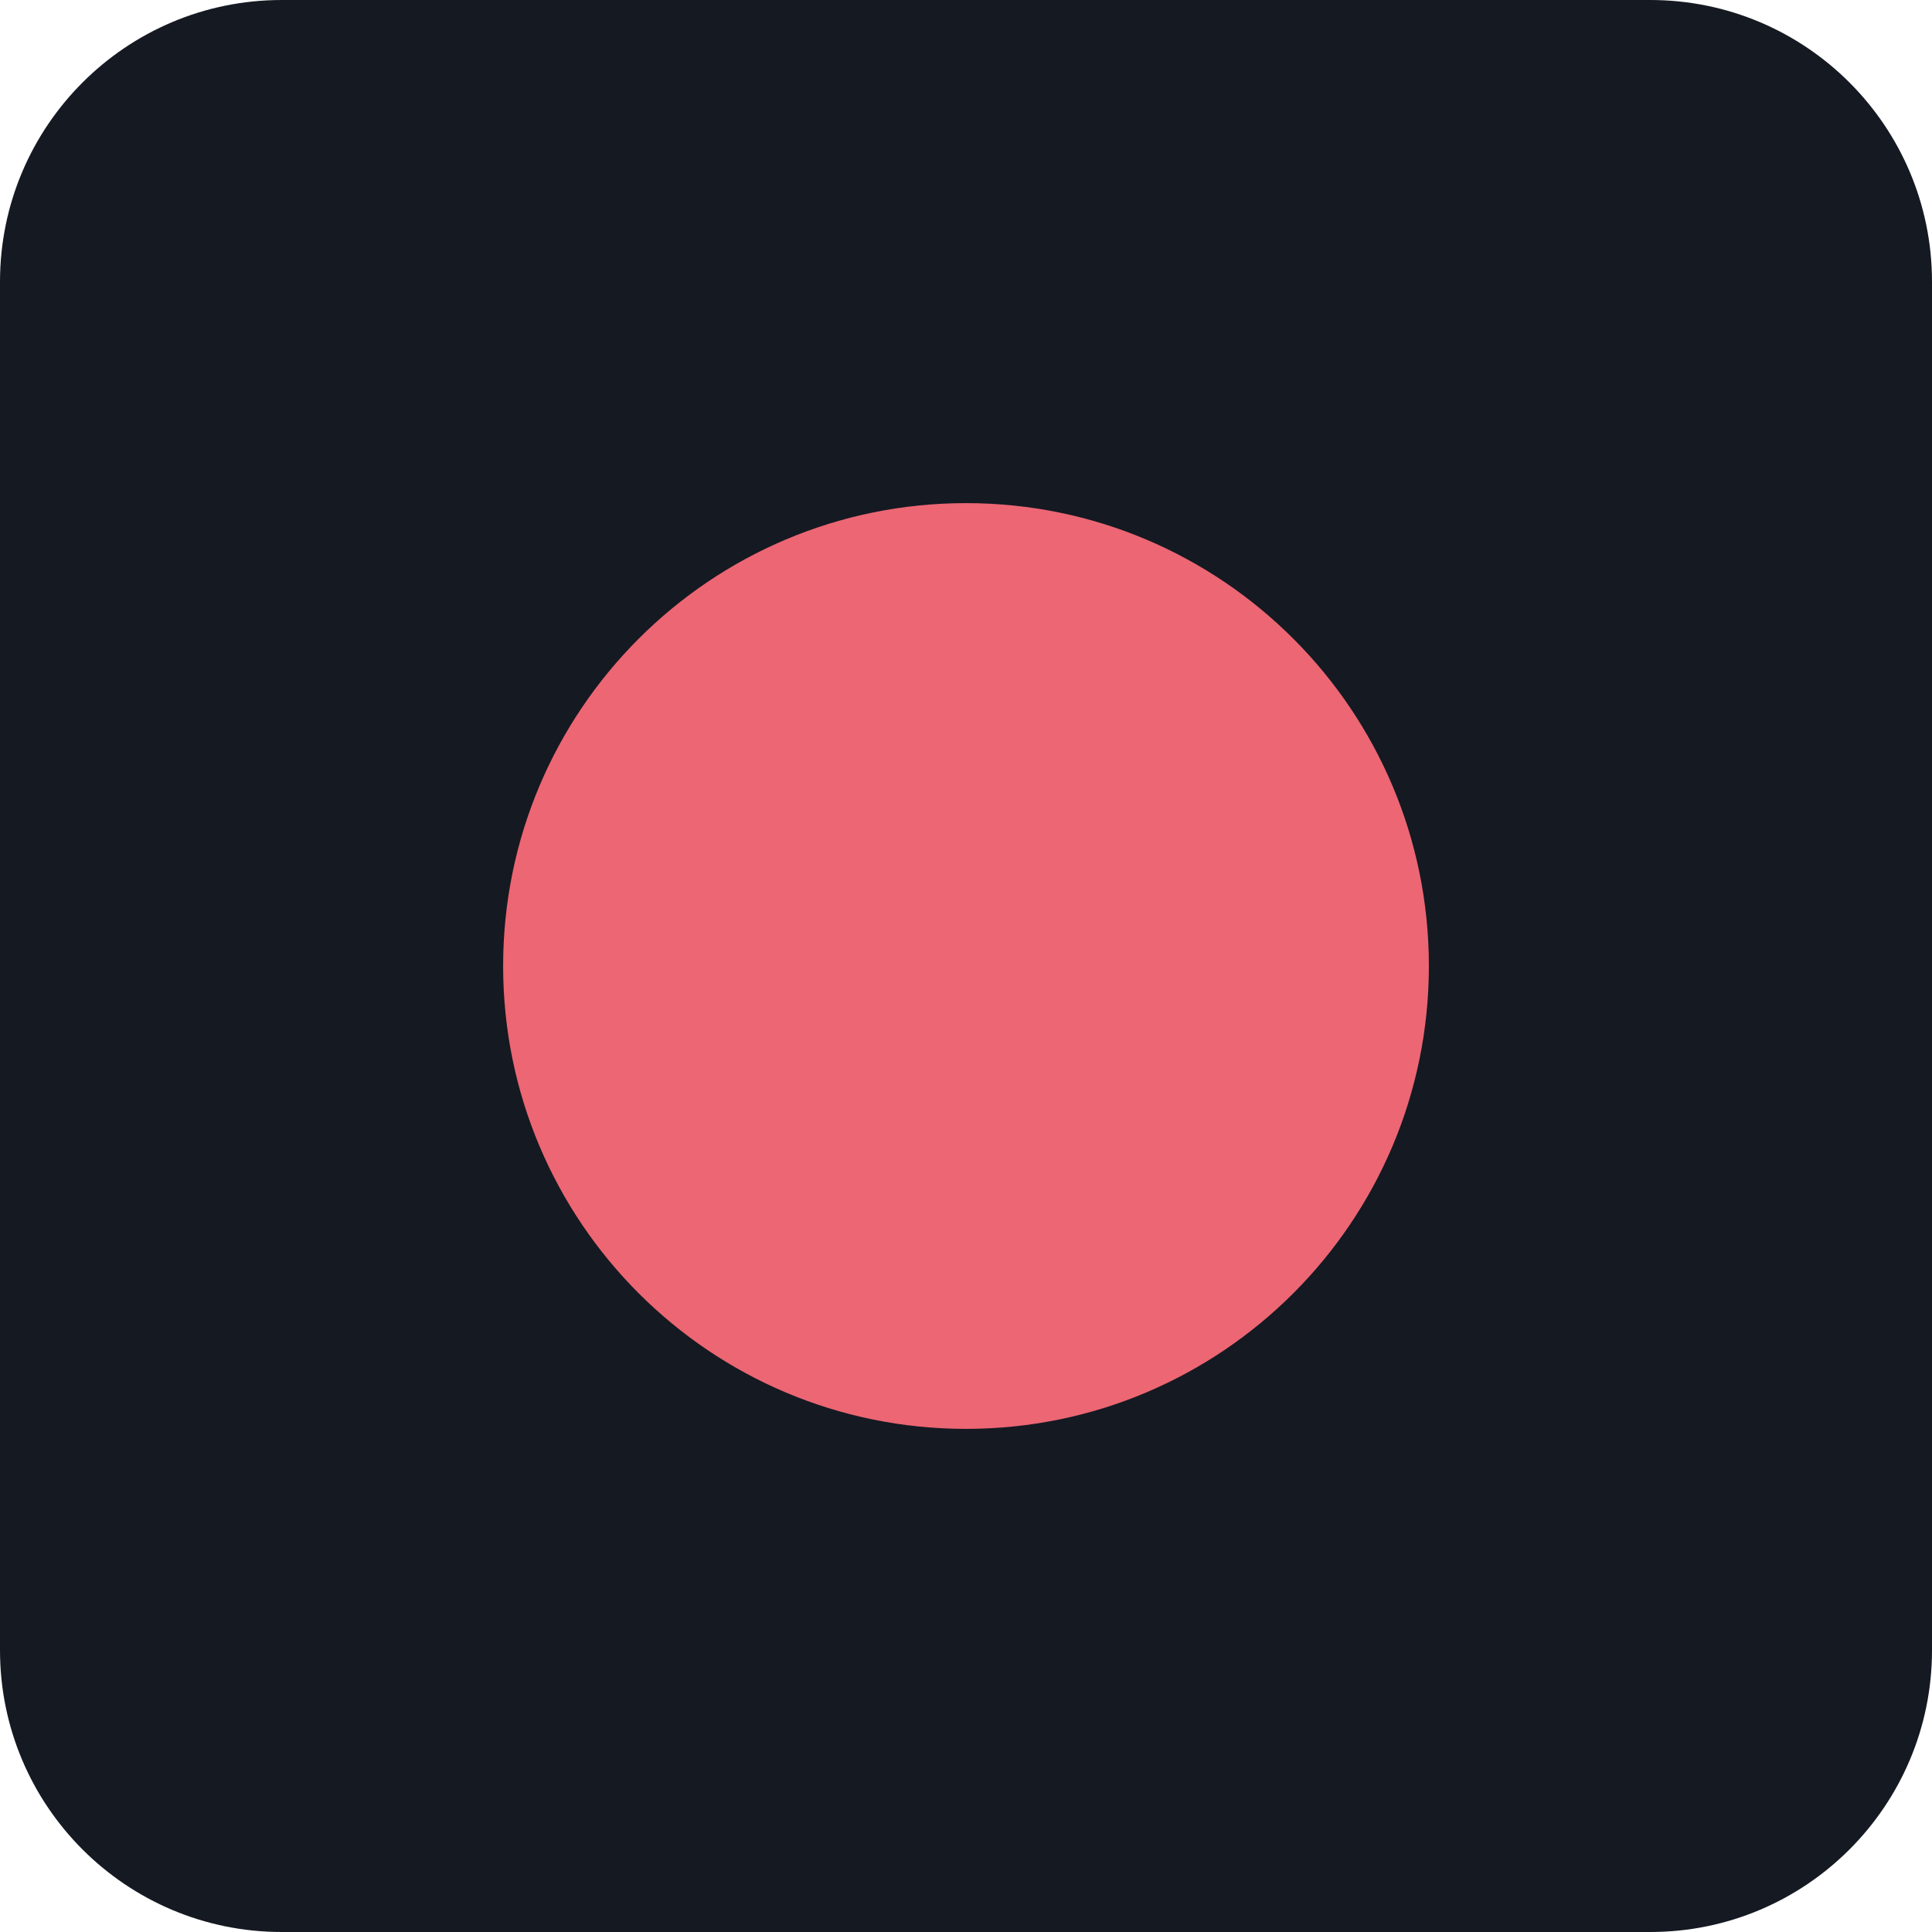
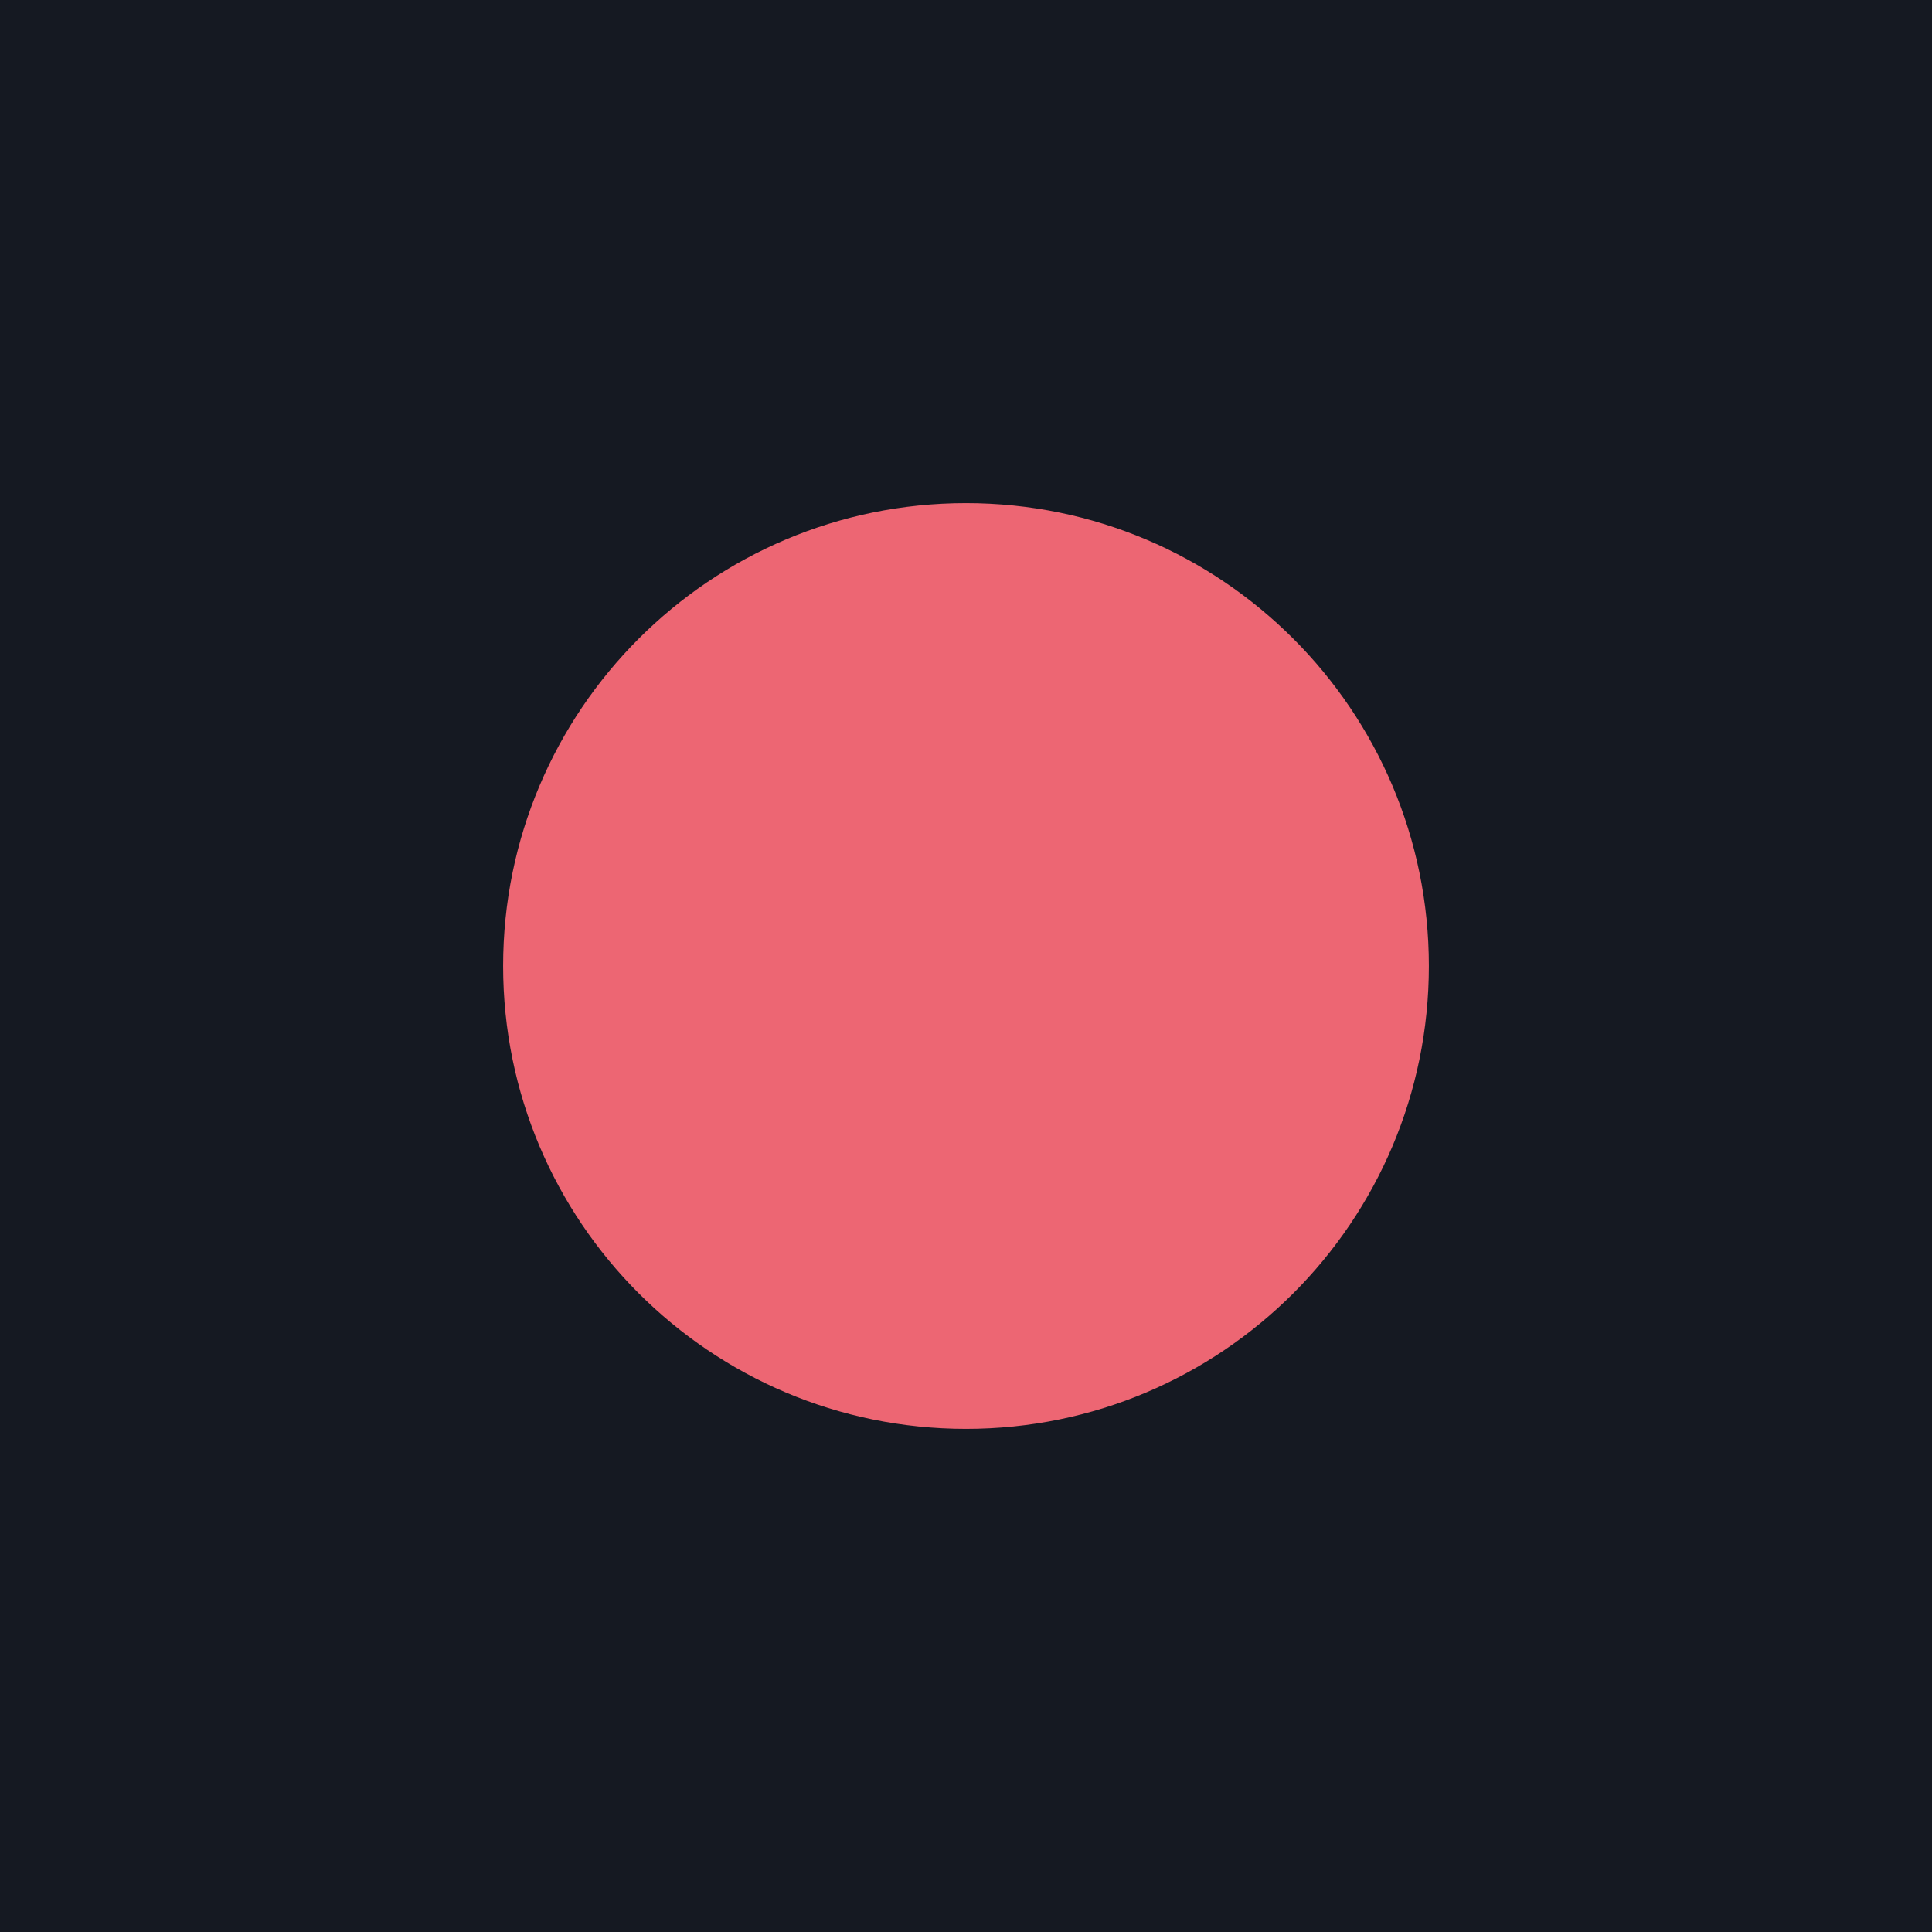
<svg xmlns="http://www.w3.org/2000/svg" width="96" height="96" viewBox="0 0 96 96">
-   <rect width="96" height="96" rx="14" fill="#151922" />
+   <rect width="96" height="96" fill="#151922" />
  <g color="#ed6673" fill="none" stroke="currentColor" stroke-width="5" stroke-linecap="round" stroke-linejoin="round">
    <circle cx="48" cy="48" r="23" fill="currentColor" stroke="none" />
  </g>
</svg>
